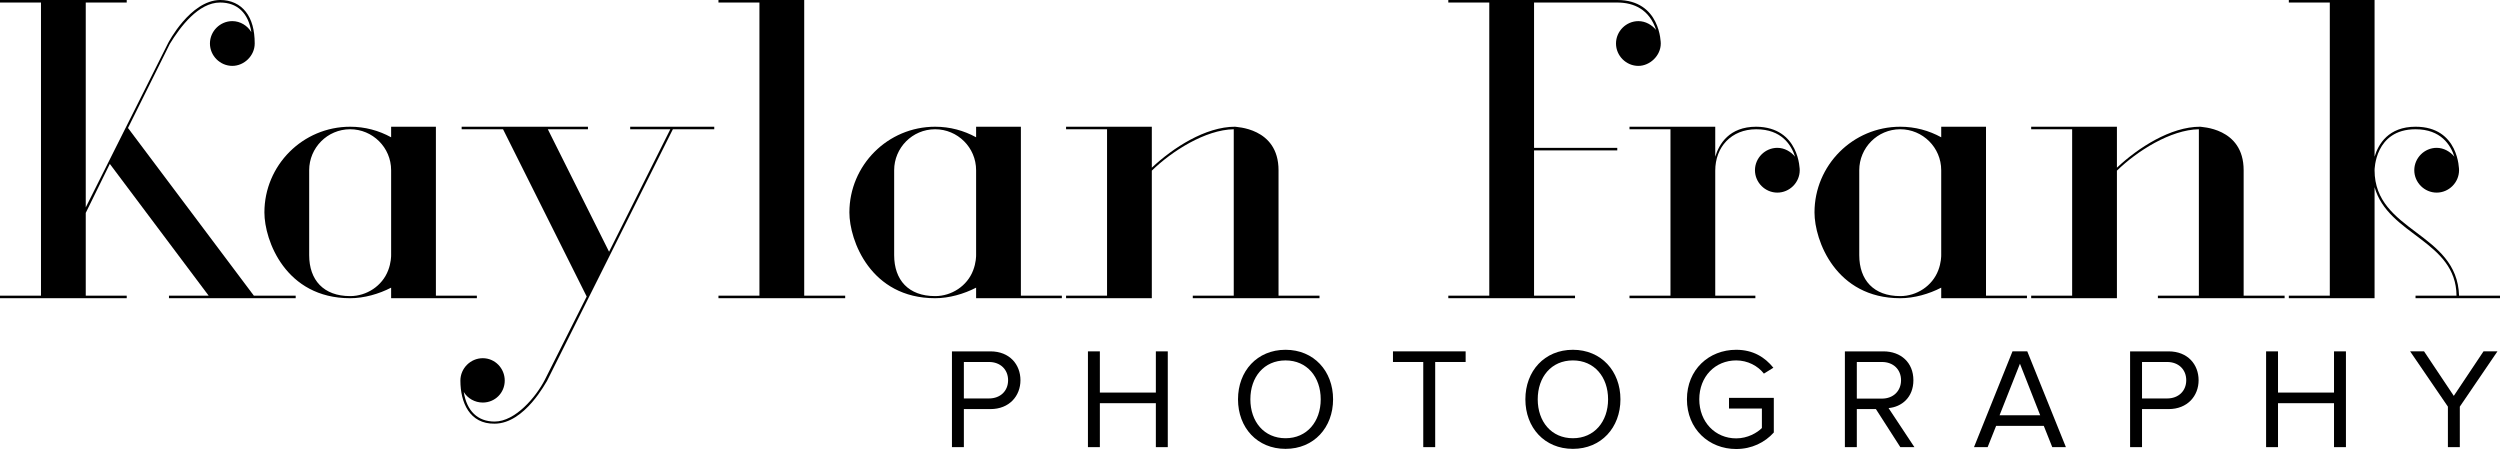
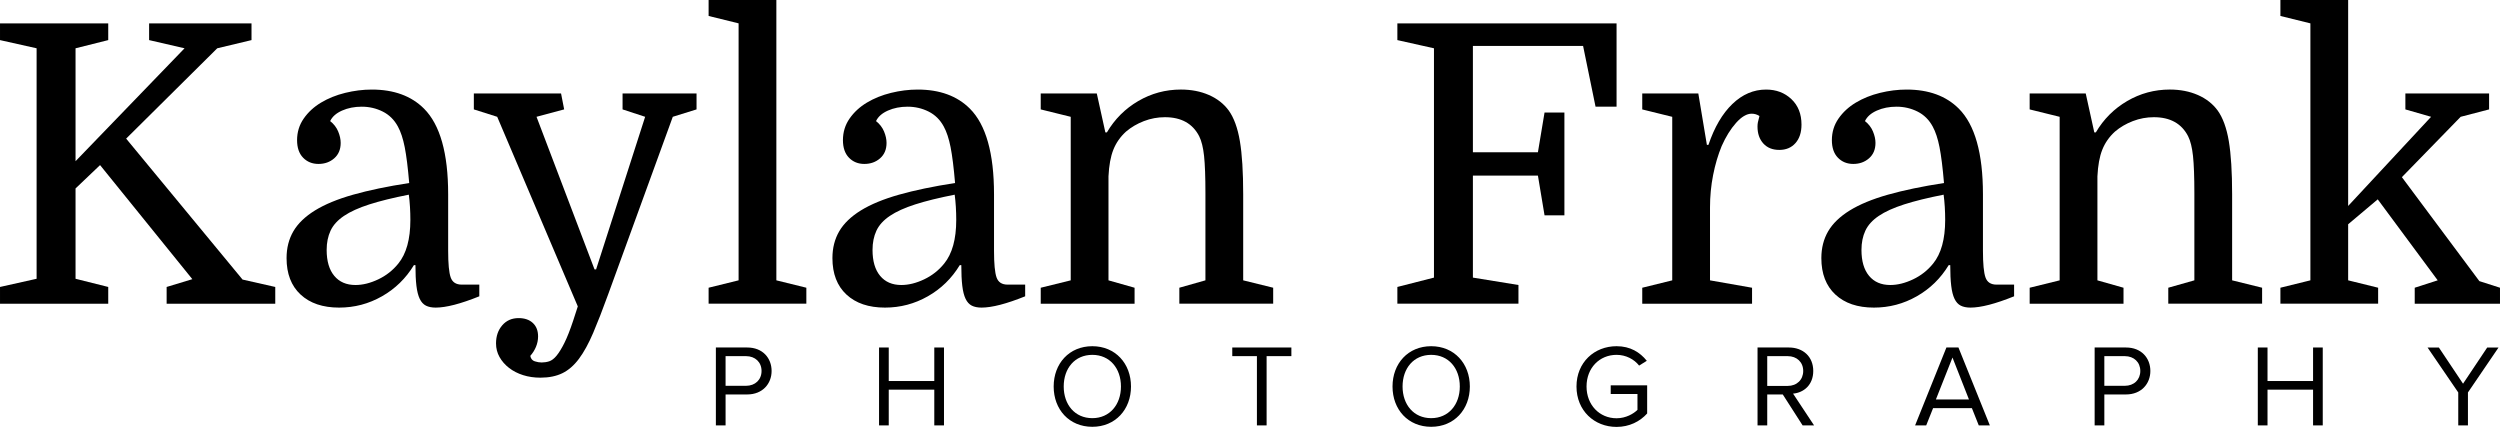
- <svg xmlns="http://www.w3.org/2000/svg" version="1.1" id="Layer_1" x="0px" y="0px" width="295.945px" height="53.153px" viewBox="0 0 295.945 53.153" enable-background="new 0 0 295.945 53.153" xml:space="preserve">
+ <svg xmlns="http://www.w3.org/2000/svg" version="1.1" id="Layer_1" x="0px" y="0px" width="321.047px" height="54.824px" viewBox="-19.551 -4.336 321.047 54.824" enable-background="new -19.551 -4.336 321.047 54.824" xml:space="preserve">
  <g>
    <g>
-       <path d="M35.003,35.003v0.299H20.002v-0.299h4.7L13.001,19.401l-2.85,5.801v9.801h4.85v0.299H0v-0.299h4.851V0.3H0V0h15.001v0.3    h-4.85v24.252L19.902,5.1c0,0,2.6-5.051,6.15-5.101c1.3,0,2.35,0.5,3.05,1.4c0.7,0.899,1.05,2.149,1.05,3.75    c0,1.45-1.25,2.65-2.65,2.65c-1.45,0-2.65-1.2-2.65-2.65s1.2-2.649,2.65-2.649c0.95,0,1.8,0.549,2.25,1.299    c-0.35-2.25-1.65-3.5-3.7-3.5c-2.55,0-4.7,2.851-5.951,4.9l-4.95,9.951l14.901,19.852H35.003z" />
-       <path d="M56.451,35.003v0.299c-3.5,0-6.6,0-10.15,0v-1.25c-1.45,0.75-3.2,1.25-4.85,1.25c-7.651,0-10.151-6.85-10.151-10.15    c0-5.6,4.55-10.15,10.151-10.15c1.75,0,3.4,0.45,4.85,1.25v-1.25h5.3v20.002H56.451z M46.301,20.151c0-2.7-2.2-4.85-4.85-4.85    c-2.7,0-4.851,2.199-4.851,4.85c0,10.051,0,0,0,10.051c0,2.95,1.7,4.85,4.851,4.85c1.95,0,3.8-1.199,4.5-3.05    c0.35-0.899,0.35-1.7,0.35-1.8V20.151z" />
-       <path d="M84.552,15.001v0.301h-4.9L64.75,45.102c-0.05,0-2.6,5.051-6.2,5.051c-2.95,0.05-4.05-2.5-4.05-5.101    c0-1.45,1.2-2.649,2.65-2.649c1.45,0,2.6,1.199,2.6,2.649s-1.15,2.601-2.6,2.601c-0.95,0-1.8-0.5-2.25-1.25    c0.35,2.25,1.65,3.5,3.65,3.5c2.45,0,4.9-2.9,5.95-4.951l4.951-9.85L59.55,15.302h-4.9v-0.301h14.951v0.301h-4.75l7.25,14.5    l7.25-14.5h-4.75v-0.301H84.552z" />
-       <path d="M95.2,35.003h4.851v0.299c-8.251,0-3.25,0-15.001,0v-0.299H89.9V0.3H85.05V0c7.9,0,6,0,10.151,0V35.003z" />
-       <path d="M125.7,35.003v0.299c-3.5,0-6.601,0-10.15,0v-1.25c-1.45,0.75-3.2,1.25-4.851,1.25c-7.65,0-10.15-6.85-10.15-10.15    c0-5.6,4.551-10.15,10.15-10.15c1.75,0,3.4,0.45,4.851,1.25v-1.25h5.3v20.002H125.7z M115.55,20.151c0-2.7-2.2-4.85-4.851-4.85    c-2.699,0-4.85,2.199-4.85,4.85c0,10.051,0,0,0,10.051c0,2.95,1.699,4.85,4.85,4.85c1.95,0,3.801-1.199,4.5-3.05    c0.351-0.899,0.351-1.7,0.351-1.8V20.151z" />
-       <path d="M156.2,35.003v0.299h-15.001v-0.299h4.85V15.302c-3.35,0.049-7.35,2.6-9.699,4.899c0,15.101,0,0,0,15.101h-10.151v-0.299    h4.851V15.302h-4.851v-0.301c3.4,0,6.751,0,10.151,0c0,1.65,0,3.25,0,4.85c2.5-2.35,6.35-4.85,9.85-4.85    c0,0.05,5.15,0.05,5.15,5.15c0,4.65,0,13.65,0,14.852H156.2z" />
-       <path d="M196.599,5.15c0,1.45-1.3,2.65-2.65,2.65c-1.45,0-2.65-1.2-2.65-2.65s1.2-2.649,2.65-2.649    c0.851,0,1.601,0.449,2.101,1.049c-0.801-2.449-2.65-3.25-4.601-3.25h-9.851v17.201h9.851v0.301h-9.851v17.201h4.85v0.299h-15    v-0.299h4.85V0.3h-4.85V0h20.001C196.599,0,196.599,5.15,196.599,5.15z" />
-       <path d="M213.048,20.151c0,1.45-1.2,2.65-2.65,2.65s-2.649-1.2-2.649-2.65s1.199-2.65,2.649-2.65c0.851,0,1.601,0.45,2.101,1.051    c-0.45-1.4-1.601-3.25-4.601-3.25c-2.95,0-4.851,2.1-4.851,4.899v14.802h4.75v0.299h-14.9v-0.299h4.85V15.302h-4.85v-0.301    c11.851,0,9.951,0,10.15,0v3.551c0.45-1.5,1.65-3.551,4.851-3.551C213.048,15.051,213.048,20.151,213.048,20.151z" />
-       <path d="M239.948,35.003v0.299c-3.5,0-6.6,0-10.15,0v-1.25c-1.45,0.75-3.2,1.25-4.85,1.25c-7.651,0-10.151-6.85-10.151-10.15    c0-5.6,4.55-10.15,10.151-10.15c1.75,0,3.399,0.45,4.85,1.25v-1.25h5.301v20.002H239.948z M229.797,20.151    c0-2.7-2.2-4.85-4.85-4.85c-2.701,0-4.852,2.199-4.852,4.85c0,10.051,0,0,0,10.051c0,2.95,1.701,4.85,4.852,4.85    c1.949,0,3.799-1.199,4.5-3.05c0.35-0.899,0.35-1.7,0.35-1.8V20.151z" />
-       <path d="M270.448,35.003v0.299h-15.001v-0.299h4.851V15.302c-3.351,0.049-7.351,2.6-9.701,4.899c0,15.101,0,0,0,15.101h-10.15    v-0.299h4.85V15.302h-4.85v-0.301c3.4,0,6.75,0,10.15,0c0,1.65,0,3.25,0,4.85c2.5-2.35,6.351-4.85,9.852-4.85    c0,0.05,5.149,0.05,5.149,5.15c0,4.65,0,13.65,0,14.852H270.448z" />
-       <path d="M295.947,35.003v0.299h-10.001v-0.299h4.851c-0.05-6.501-8.101-7.151-9.7-12.852v13.15c-3.551,0-6.601,0-10.15,0v-0.299    h4.85V0.3h-4.85V0c3.5,0,6.6,0,10.15,0v18.552c0.449-1.5,1.65-3.551,4.85-3.551c5.15,0,5.15,5.1,5.15,5.15    c0,1.45-1.199,2.65-2.65,2.65c-1.449,0-2.649-1.2-2.649-2.65s1.2-2.65,2.649-2.65c0.851,0,1.601,0.45,2.101,1.051    c-0.45-1.4-1.601-3.25-4.601-3.25c-4.85,0-4.85,4.85-4.85,4.85c0,7.301,9.801,7.351,10,14.852H295.947z" />
+       <path d="M-9.851,16.365l14-14.5l-4.551-1.051v-2.149h13.15v2.149l-4.4,1.051l-11.699,11.6l14.949,18.1l4.2,0.95v2.15H1.848v-2.15    l3.301-1L-6.701,16.865l-3.149,3v11.599l4.199,1.051v2.15h-13.899v-2.15l4.7-1.051V1.865l-4.7-1.051v-2.149h13.899v2.149    l-4.199,1.051V16.365z" />
+       <path d="M17.249,28.814c0-1.3,0.291-2.45,0.875-3.45c0.583-1,1.508-1.891,2.774-2.675c1.267-0.782,2.9-1.457,4.9-2.024    c2-0.566,4.4-1.066,7.2-1.5c-0.167-1.967-0.358-3.5-0.575-4.601c-0.217-1.1-0.509-1.982-0.875-2.649    c-0.467-0.866-1.117-1.508-1.95-1.925s-1.733-0.625-2.7-0.625c-0.934,0-1.774,0.167-2.524,0.5s-1.259,0.783-1.525,1.35    c0.467,0.367,0.808,0.809,1.025,1.325c0.216,0.517,0.325,1.009,0.325,1.475c0,0.834-0.275,1.492-0.825,1.976    s-1.226,0.725-2.025,0.725s-1.458-0.267-1.975-0.8c-0.518-0.533-0.775-1.283-0.775-2.25c0-1.033,0.283-1.958,0.851-2.775    c0.566-0.816,1.308-1.5,2.225-2.05c0.916-0.55,1.95-0.967,3.1-1.25c1.15-0.283,2.292-0.425,3.426-0.425    c2.832,0,5.066,0.817,6.699,2.45c2.066,2.066,3.101,5.733,3.101,11v7.249c0,1.668,0.107,2.809,0.325,3.426    c0.216,0.617,0.691,0.924,1.425,0.924h2.25v1.5c-2.4,0.967-4.268,1.451-5.601,1.451c-0.5,0-0.917-0.084-1.25-0.25    c-0.333-0.168-0.6-0.459-0.8-0.875c-0.2-0.417-0.342-0.976-0.425-1.676c-0.084-0.699-0.125-1.582-0.125-2.65h-0.2    c-1.033,1.701-2.399,3.034-4.1,4c-1.7,0.967-3.534,1.451-5.5,1.451c-2.101,0-3.75-0.559-4.95-1.676    C17.848,32.372,17.249,30.814,17.249,28.814z M26.098,32.264c0.933,0,1.908-0.242,2.925-0.725    c1.017-0.483,1.875-1.158,2.575-2.025c1.033-1.267,1.55-3.133,1.55-5.6c0-0.566-0.017-1.125-0.05-1.676    c-0.033-0.55-0.083-1.074-0.149-1.574c-2.034,0.399-3.726,0.817-5.075,1.25c-1.351,0.434-2.434,0.924-3.25,1.475    c-0.817,0.55-1.393,1.184-1.726,1.9s-0.5,1.541-0.5,2.475c0,1.434,0.325,2.542,0.976,3.324    C24.023,31.872,24.931,32.264,26.098,32.264z" />
+       <path d="M58.549,33.463c-0.7,1.934-1.343,3.584-1.925,4.951c-0.584,1.365-1.192,2.475-1.825,3.324    c-0.634,0.85-1.343,1.467-2.125,1.85c-0.784,0.383-1.726,0.576-2.825,0.576c-0.8,0-1.542-0.109-2.225-0.326    c-0.684-0.217-1.284-0.524-1.801-0.924c-0.517-0.4-0.925-0.867-1.225-1.4s-0.45-1.117-0.45-1.75c0-0.934,0.267-1.709,0.8-2.325    c0.533-0.617,1.233-0.925,2.101-0.925c0.767,0,1.375,0.207,1.825,0.625c0.449,0.416,0.675,0.991,0.675,1.725    c0,0.467-0.093,0.916-0.275,1.35c-0.184,0.434-0.425,0.816-0.725,1.15c0.066,0.367,0.258,0.6,0.575,0.7    c0.316,0.101,0.607,0.149,0.875,0.149c0.332,0,0.657-0.049,0.975-0.149c0.316-0.101,0.633-0.343,0.95-0.726    c0.316-0.383,0.649-0.924,1-1.625c0.35-0.699,0.725-1.649,1.125-2.85l0.6-1.85l-10.35-24.35l-3-0.95v-2.05h11.2l0.399,2.05    l-3.55,0.95l7.45,19.6h0.2l6.3-19.6l-2.9-0.95v-2.05h9.5v2.05l-3.05,0.95L58.549,33.463z" />
+       <path d="M75.299-1.336l-3.851-0.95v-2.05h8.7v36l3.851,0.949v2.051H71.448v-2.051l3.851-0.949V-1.336z" />
+       <path d="M87.348,28.814c0-1.3,0.291-2.45,0.875-3.45c0.583-1,1.508-1.891,2.774-2.675c1.267-0.782,2.9-1.457,4.9-2.024    c2-0.566,4.4-1.066,7.2-1.5c-0.167-1.967-0.358-3.5-0.575-4.601c-0.217-1.1-0.509-1.982-0.875-2.649    c-0.467-0.866-1.117-1.508-1.95-1.925s-1.733-0.625-2.7-0.625c-0.934,0-1.774,0.167-2.524,0.5s-1.259,0.783-1.525,1.35    c0.467,0.367,0.808,0.809,1.025,1.325c0.216,0.517,0.325,1.009,0.325,1.475c0,0.834-0.275,1.492-0.825,1.976    s-1.226,0.725-2.025,0.725s-1.458-0.267-1.975-0.8c-0.518-0.533-0.775-1.283-0.775-2.25c0-1.033,0.283-1.958,0.851-2.775    c0.566-0.816,1.308-1.5,2.225-2.05c0.916-0.55,1.95-0.967,3.1-1.25c1.15-0.283,2.292-0.425,3.426-0.425    c2.832,0,5.066,0.817,6.699,2.45c2.066,2.066,3.101,5.733,3.101,11v7.249c0,1.668,0.107,2.809,0.325,3.426    c0.216,0.617,0.691,0.924,1.425,0.924h2.25v1.5c-2.4,0.967-4.268,1.451-5.601,1.451c-0.5,0-0.917-0.084-1.25-0.25    c-0.333-0.168-0.6-0.459-0.8-0.875c-0.2-0.417-0.342-0.976-0.425-1.676c-0.084-0.699-0.125-1.582-0.125-2.65h-0.2    c-1.033,1.701-2.399,3.034-4.1,4c-1.7,0.967-3.534,1.451-5.5,1.451c-2.101,0-3.75-0.559-4.95-1.676    C87.948,32.372,87.348,30.814,87.348,28.814z M96.198,32.264c0.933,0,1.908-0.242,2.925-0.725    c1.017-0.483,1.875-1.158,2.575-2.025c1.033-1.267,1.55-3.133,1.55-5.6c0-0.566-0.017-1.125-0.05-1.676    c-0.033-0.55-0.083-1.074-0.149-1.574c-2.034,0.399-3.726,0.817-5.075,1.25c-1.351,0.434-2.434,0.924-3.25,1.475    c-0.817,0.55-1.393,1.184-1.726,1.9s-0.5,1.541-0.5,2.475c0,1.434,0.325,2.542,0.976,3.324    C94.123,31.872,95.031,32.264,96.198,32.264z" />
+       <path d="M117.948,10.664l-3.851-0.95v-2.05h7.2l1.101,5h0.199c1-1.7,2.342-3.042,4.025-4.025c1.683-0.982,3.508-1.475,5.475-1.475    c1.333,0,2.533,0.233,3.601,0.7c1.066,0.467,1.916,1.133,2.55,2c0.666,0.934,1.142,2.242,1.425,3.925    c0.283,1.684,0.425,3.958,0.425,6.825v11.05l3.851,0.949v2.051h-12.05v-2.051l3.35-0.949v-11.15c0-2.133-0.059-3.741-0.175-4.825    c-0.117-1.082-0.325-1.925-0.625-2.524c-0.834-1.633-2.3-2.45-4.4-2.45c-0.934,0-1.833,0.167-2.7,0.5    c-0.867,0.334-1.633,0.783-2.3,1.35c-0.733,0.668-1.274,1.442-1.625,2.325c-0.35,0.884-0.559,2.025-0.625,3.425v13.351    l3.351,0.949v2.051h-12.051v-2.051l3.851-0.949V10.664z" />
+       <path d="M178.797,23.314l-0.85-5.1h-8.35v13.1l5.85,0.95v2.4h-15.55v-2.15l4.7-1.2V1.865l-4.7-1.051v-2.149h28.149v10.7h-2.699    l-1.6-7.801h-14.15v13.65h8.35l0.85-5.1h2.551v13.199H178.797z" />
+       <path d="M206.396,10.564c-0.3-0.199-0.633-0.3-1-0.3c-0.633,0-1.3,0.393-2,1.175c-0.699,0.784-1.316,1.775-1.85,2.976    c-0.467,1.134-0.834,2.375-1.1,3.725c-0.268,1.351-0.4,2.742-0.4,4.175v9.351l5.4,0.949v2.051h-14.101v-2.051l3.851-0.949v-21    l-3.851-0.95v-2.05h7.2l1.1,6.6h0.2c0.767-2.267,1.792-4.017,3.075-5.25c1.283-1.232,2.725-1.85,4.325-1.85    c1.3,0,2.383,0.408,3.25,1.225c0.866,0.817,1.3,1.909,1.3,3.275c0,1-0.259,1.792-0.775,2.375s-1.208,0.875-2.074,0.875    c-0.867,0-1.551-0.275-2.051-0.825s-0.75-1.275-0.75-2.175c0-0.2,0.017-0.383,0.051-0.55    C206.229,11.198,206.297,10.931,206.396,10.564z" />
+       <path d="M214.345,28.814c0-1.3,0.292-2.45,0.875-3.45c0.584-1,1.508-1.891,2.775-2.675c1.267-0.782,2.9-1.457,4.9-2.024    c2-0.566,4.4-1.066,7.199-1.5c-0.166-1.967-0.357-3.5-0.574-4.601c-0.217-1.1-0.509-1.982-0.875-2.649    c-0.467-0.866-1.117-1.508-1.95-1.925s-1.733-0.625-2.7-0.625c-0.934,0-1.775,0.167-2.525,0.5s-1.258,0.783-1.524,1.35    c0.466,0.367,0.808,0.809,1.024,1.325s0.326,1.009,0.326,1.475c0,0.834-0.275,1.492-0.826,1.976    c-0.549,0.483-1.225,0.725-2.024,0.725s-1.458-0.267-1.976-0.8c-0.517-0.533-0.774-1.283-0.774-2.25    c0-1.033,0.282-1.958,0.851-2.775c0.566-0.816,1.307-1.5,2.225-2.05c0.916-0.55,1.949-0.967,3.1-1.25s2.291-0.425,3.426-0.425    c2.832,0,5.066,0.817,6.699,2.45c2.066,2.066,3.1,5.733,3.1,11v7.249c0,1.668,0.108,2.809,0.326,3.426    c0.216,0.617,0.691,0.924,1.424,0.924h2.25v1.5c-2.399,0.967-4.267,1.451-5.6,1.451c-0.5,0-0.917-0.084-1.25-0.25    c-0.334-0.168-0.6-0.459-0.8-0.875c-0.2-0.417-0.343-0.976-0.425-1.676c-0.084-0.699-0.125-1.582-0.125-2.65h-0.2    c-1.034,1.701-2.399,3.034-4.101,4c-1.699,0.967-3.533,1.451-5.5,1.451c-2.1,0-3.75-0.559-4.949-1.676    C214.946,32.372,214.345,30.814,214.345,28.814z M223.196,32.264c0.933,0,1.907-0.242,2.925-0.725    c1.017-0.483,1.875-1.158,2.575-2.025c1.032-1.267,1.55-3.133,1.55-5.6c0-0.566-0.018-1.125-0.05-1.676    c-0.034-0.55-0.083-1.074-0.149-1.574c-2.034,0.399-3.726,0.817-5.076,1.25c-1.35,0.434-2.434,0.924-3.25,1.475    c-0.816,0.55-1.392,1.184-1.725,1.9c-0.334,0.717-0.5,1.541-0.5,2.475c0,1.434,0.325,2.542,0.975,3.324    C221.121,31.872,222.029,32.264,223.196,32.264z" />
+       <path d="M244.945,10.664l-3.85-0.95v-2.05h7.2l1.101,5h0.199c1-1.7,2.342-3.042,4.025-4.025c1.683-0.982,3.508-1.475,5.475-1.475    c1.333,0,2.533,0.233,3.6,0.7s1.917,1.133,2.551,2c0.666,0.934,1.141,2.242,1.425,3.925c0.282,1.684,0.425,3.958,0.425,6.825    v11.05l3.85,0.949v2.051h-12.049v-2.051l3.35-0.949v-11.15c0-2.133-0.059-3.741-0.176-4.825c-0.117-1.082-0.324-1.925-0.625-2.524    c-0.833-1.633-2.299-2.45-4.399-2.45c-0.934,0-1.833,0.167-2.7,0.5c-0.867,0.334-1.633,0.783-2.3,1.35    c-0.733,0.668-1.274,1.442-1.625,2.325c-0.351,0.884-0.559,2.025-0.625,3.425v13.351l3.351,0.949v2.051h-12.051v-2.051l3.85-0.949    V10.664z" />
+       <path d="M293.496,31.664l-7.7-10.4l-3.8,3.199v7.201l3.85,0.949v2.051h-12.55v-2.051l3.851-0.949v-33l-3.851-0.95v-2.05h8.7v26.45    l10.65-11.45l-3.301-0.95v-2.05h10.75v2.05l-3.65,0.95l-7.549,7.75l9.949,13.35l2.65,0.85v2.051h-10.95v-2.051L293.496,31.664z" />
    </g>
    <g>
-       <path d="M112.69,52.931V41.594h4.556c2.278,0,3.553,1.563,3.553,3.417c0,1.853-1.31,3.416-3.553,3.416h-3.145v4.505H112.69z     M119.336,45.01c0-1.275-0.918-2.159-2.261-2.159h-2.975v4.317h2.975C118.418,47.169,119.336,46.285,119.336,45.01z" />
-       <path d="M136.828,52.931v-5.202h-6.629v5.202h-1.411V41.594h1.411v4.878h6.629v-4.878h1.411v11.338H136.828z" />
-       <path d="M146.553,47.27c0-3.348,2.262-5.863,5.627-5.863c3.349,0,5.627,2.516,5.627,5.863c0,3.35-2.278,5.865-5.627,5.865    C148.815,53.135,146.553,50.62,146.553,47.27z M156.344,47.27c0-2.65-1.631-4.605-4.164-4.605c-2.549,0-4.164,1.955-4.164,4.605    c0,2.635,1.615,4.607,4.164,4.607C154.713,51.878,156.344,49.905,156.344,47.27z" />
-       <path d="M168.483,52.931v-10.08h-3.586v-1.258h8.602v1.258h-3.604v10.08H168.483z" />
-       <path d="M180.571,47.27c0-3.348,2.262-5.863,5.627-5.863c3.348,0,5.626,2.516,5.626,5.863c0,3.35-2.278,5.865-5.626,5.865    C182.832,53.135,180.571,50.62,180.571,47.27z M190.362,47.27c0-2.65-1.632-4.605-4.164-4.605c-2.551,0-4.165,1.955-4.165,4.605    c0,2.635,1.614,4.607,4.165,4.607C188.73,51.878,190.362,49.905,190.362,47.27z" />
-       <path d="M199.696,47.27c0-3.518,2.602-5.863,5.83-5.863c2.006,0,3.4,0.883,4.403,2.125l-1.122,0.696    c-0.714-0.918-1.921-1.563-3.281-1.563c-2.48,0-4.368,1.903-4.368,4.605c0,2.687,1.888,4.624,4.368,4.624    c1.36,0,2.482-0.663,3.043-1.224v-2.312h-3.893V47.1h5.304v4.098c-1.054,1.172-2.601,1.955-4.454,1.955    C202.297,53.153,199.696,50.79,199.696,47.27z" />
-       <path d="M224.957,52.931l-2.891-4.505h-2.26v4.505h-1.412V41.594h4.557c2.073,0,3.553,1.325,3.553,3.417    c0,2.039-1.395,3.161-2.941,3.297l3.061,4.624H224.957z M225.041,45.01c0-1.275-0.918-2.159-2.26-2.159h-2.975v4.335h2.975    C224.123,47.186,225.041,46.285,225.041,45.01z" />
-       <path d="M242.943,52.931l-1.003-2.516h-5.644l-1.003,2.516h-1.615l4.557-11.338h1.75l4.572,11.338H242.943z M239.117,43.055    l-2.413,6.103h4.811L239.117,43.055z" />
-       <path d="M252.156,52.931V41.594h4.557c2.277,0,3.553,1.563,3.553,3.417c0,1.853-1.31,3.416-3.553,3.416h-3.145v4.505H252.156z     M258.803,45.01c0-1.275-0.918-2.159-2.26-2.159h-2.975v4.317h2.975C257.885,47.169,258.803,46.285,258.803,45.01z" />
-       <path d="M276.296,52.931v-5.202h-6.63v5.202h-1.41V41.594h1.41v4.878h6.63v-4.878h1.411v11.338H276.296z" />
-       <path d="M289.778,52.931v-4.794l-4.471-6.544h1.648l3.52,5.27l3.518-5.27h1.649l-4.454,6.544v4.794H289.778z" />
+       <path d="M72.381,50.293V40.289h4.021c2.01,0,3.135,1.379,3.135,3.014s-1.155,3.016-3.135,3.016h-2.775v3.975H72.381z     M78.246,43.303c0-1.125-0.811-1.904-1.995-1.904h-2.625v3.81h2.625C77.435,45.208,78.246,44.428,78.246,43.303z" />
+       <path d="M100.43,50.293v-4.59h-5.85v4.59h-1.245V40.289h1.245v4.305h5.85v-4.305h1.245v10.004H100.43z" />
+       <path d="M115.76,45.299c0-2.955,1.995-5.176,4.965-5.176c2.955,0,4.965,2.221,4.965,5.176c0,2.954-2.01,5.174-4.965,5.174    C117.756,50.473,115.76,48.253,115.76,45.299z M124.4,45.299c0-2.34-1.439-4.065-3.675-4.065c-2.25,0-3.675,1.726-3.675,4.065    c0,2.324,1.425,4.064,3.675,4.064C122.961,49.364,124.4,47.623,124.4,45.299z" />
+       <path d="M141.861,50.293v-8.895h-3.165v-1.109h7.59v1.109h-3.181v8.895H141.861z" />
+       <path d="M159.275,45.299c0-2.955,1.995-5.176,4.965-5.176c2.955,0,4.965,2.221,4.965,5.176c0,2.954-2.01,5.174-4.965,5.174    C161.27,50.473,159.275,48.253,159.275,45.299z M167.916,45.299c0-2.34-1.44-4.065-3.676-4.065c-2.25,0-3.675,1.726-3.675,4.065    c0,2.324,1.425,4.064,3.675,4.064C166.475,49.364,167.916,47.623,167.916,45.299z" />
+       <path d="M182.9,45.299c0-3.105,2.295-5.176,5.145-5.176c1.771,0,3,0.78,3.885,1.875l-0.989,0.615    c-0.63-0.811-1.694-1.38-2.896-1.38c-2.189,0-3.854,1.68-3.854,4.065c0,2.369,1.665,4.079,3.854,4.079    c1.201,0,2.19-0.585,2.686-1.08v-2.04h-3.436v-1.109h4.68v3.615c-0.93,1.034-2.294,1.725-3.93,1.725    C185.195,50.489,182.9,48.403,182.9,45.299z" />
+       <path d="M211.939,50.293l-2.549-3.975h-1.995v3.975h-1.245V40.289h4.02c1.83,0,3.135,1.17,3.135,3.014    c0,1.801-1.229,2.791-2.594,2.91l2.699,4.08H211.939z M212.015,43.303c0-1.125-0.811-1.904-1.996-1.904h-2.624v3.824h2.624    C211.205,45.223,212.015,44.428,212.015,43.303z" />
+       <path d="M234.56,50.293l-0.885-2.22h-4.98l-0.885,2.22h-1.426l4.021-10.004h1.545l4.034,10.004H234.56z M231.185,41.578    l-2.131,5.385h4.246L231.185,41.578z" />
+       <path d="M249.44,50.293V40.289h4.021c2.01,0,3.135,1.379,3.135,3.014s-1.155,3.016-3.135,3.016h-2.775v3.975H249.44z     M255.304,43.303c0-1.125-0.81-1.904-1.994-1.904h-2.625v3.81h2.625C254.495,45.208,255.304,44.428,255.304,43.303z" />
+       <path d="M277.49,50.293v-4.59h-5.85v4.59h-1.246V40.289h1.246v4.305h5.85v-4.305h1.244v10.004H277.49z" />
+       <path d="M296.135,50.293v-4.23l-3.945-5.773h1.455l3.105,4.648l3.105-4.648h1.454l-3.93,5.773v4.23H296.135z" />
    </g>
  </g>
</svg>
